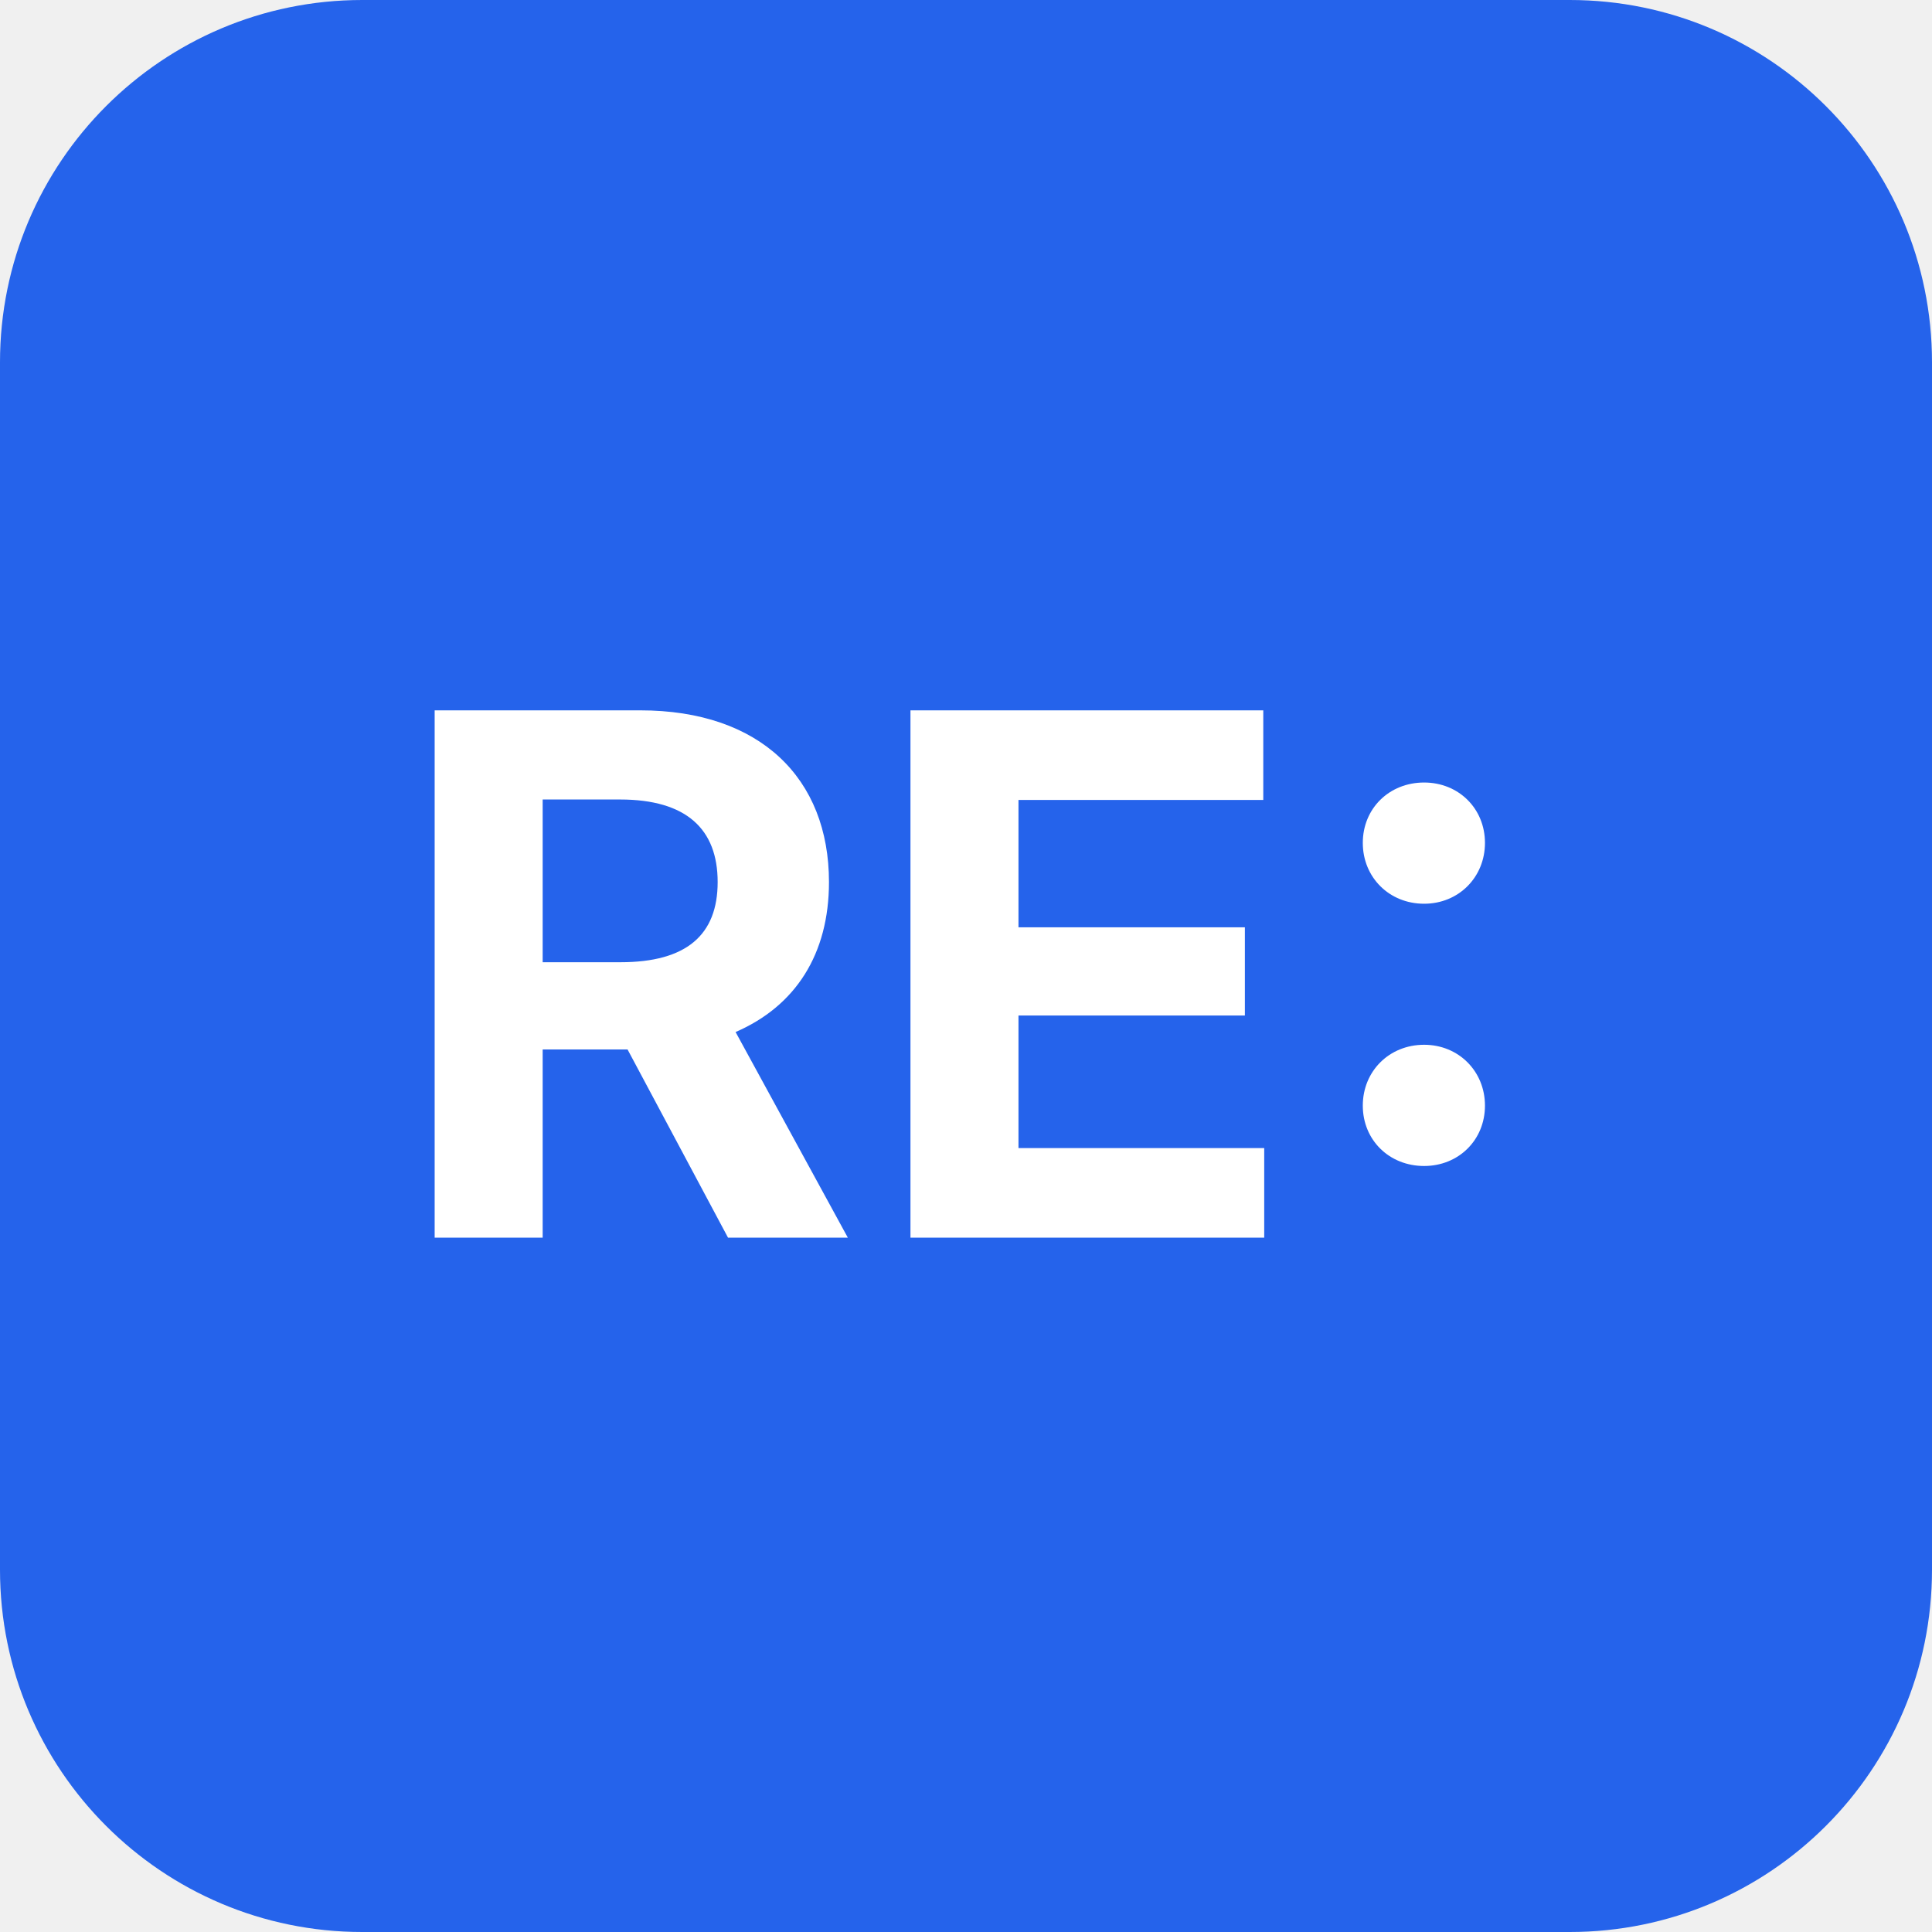
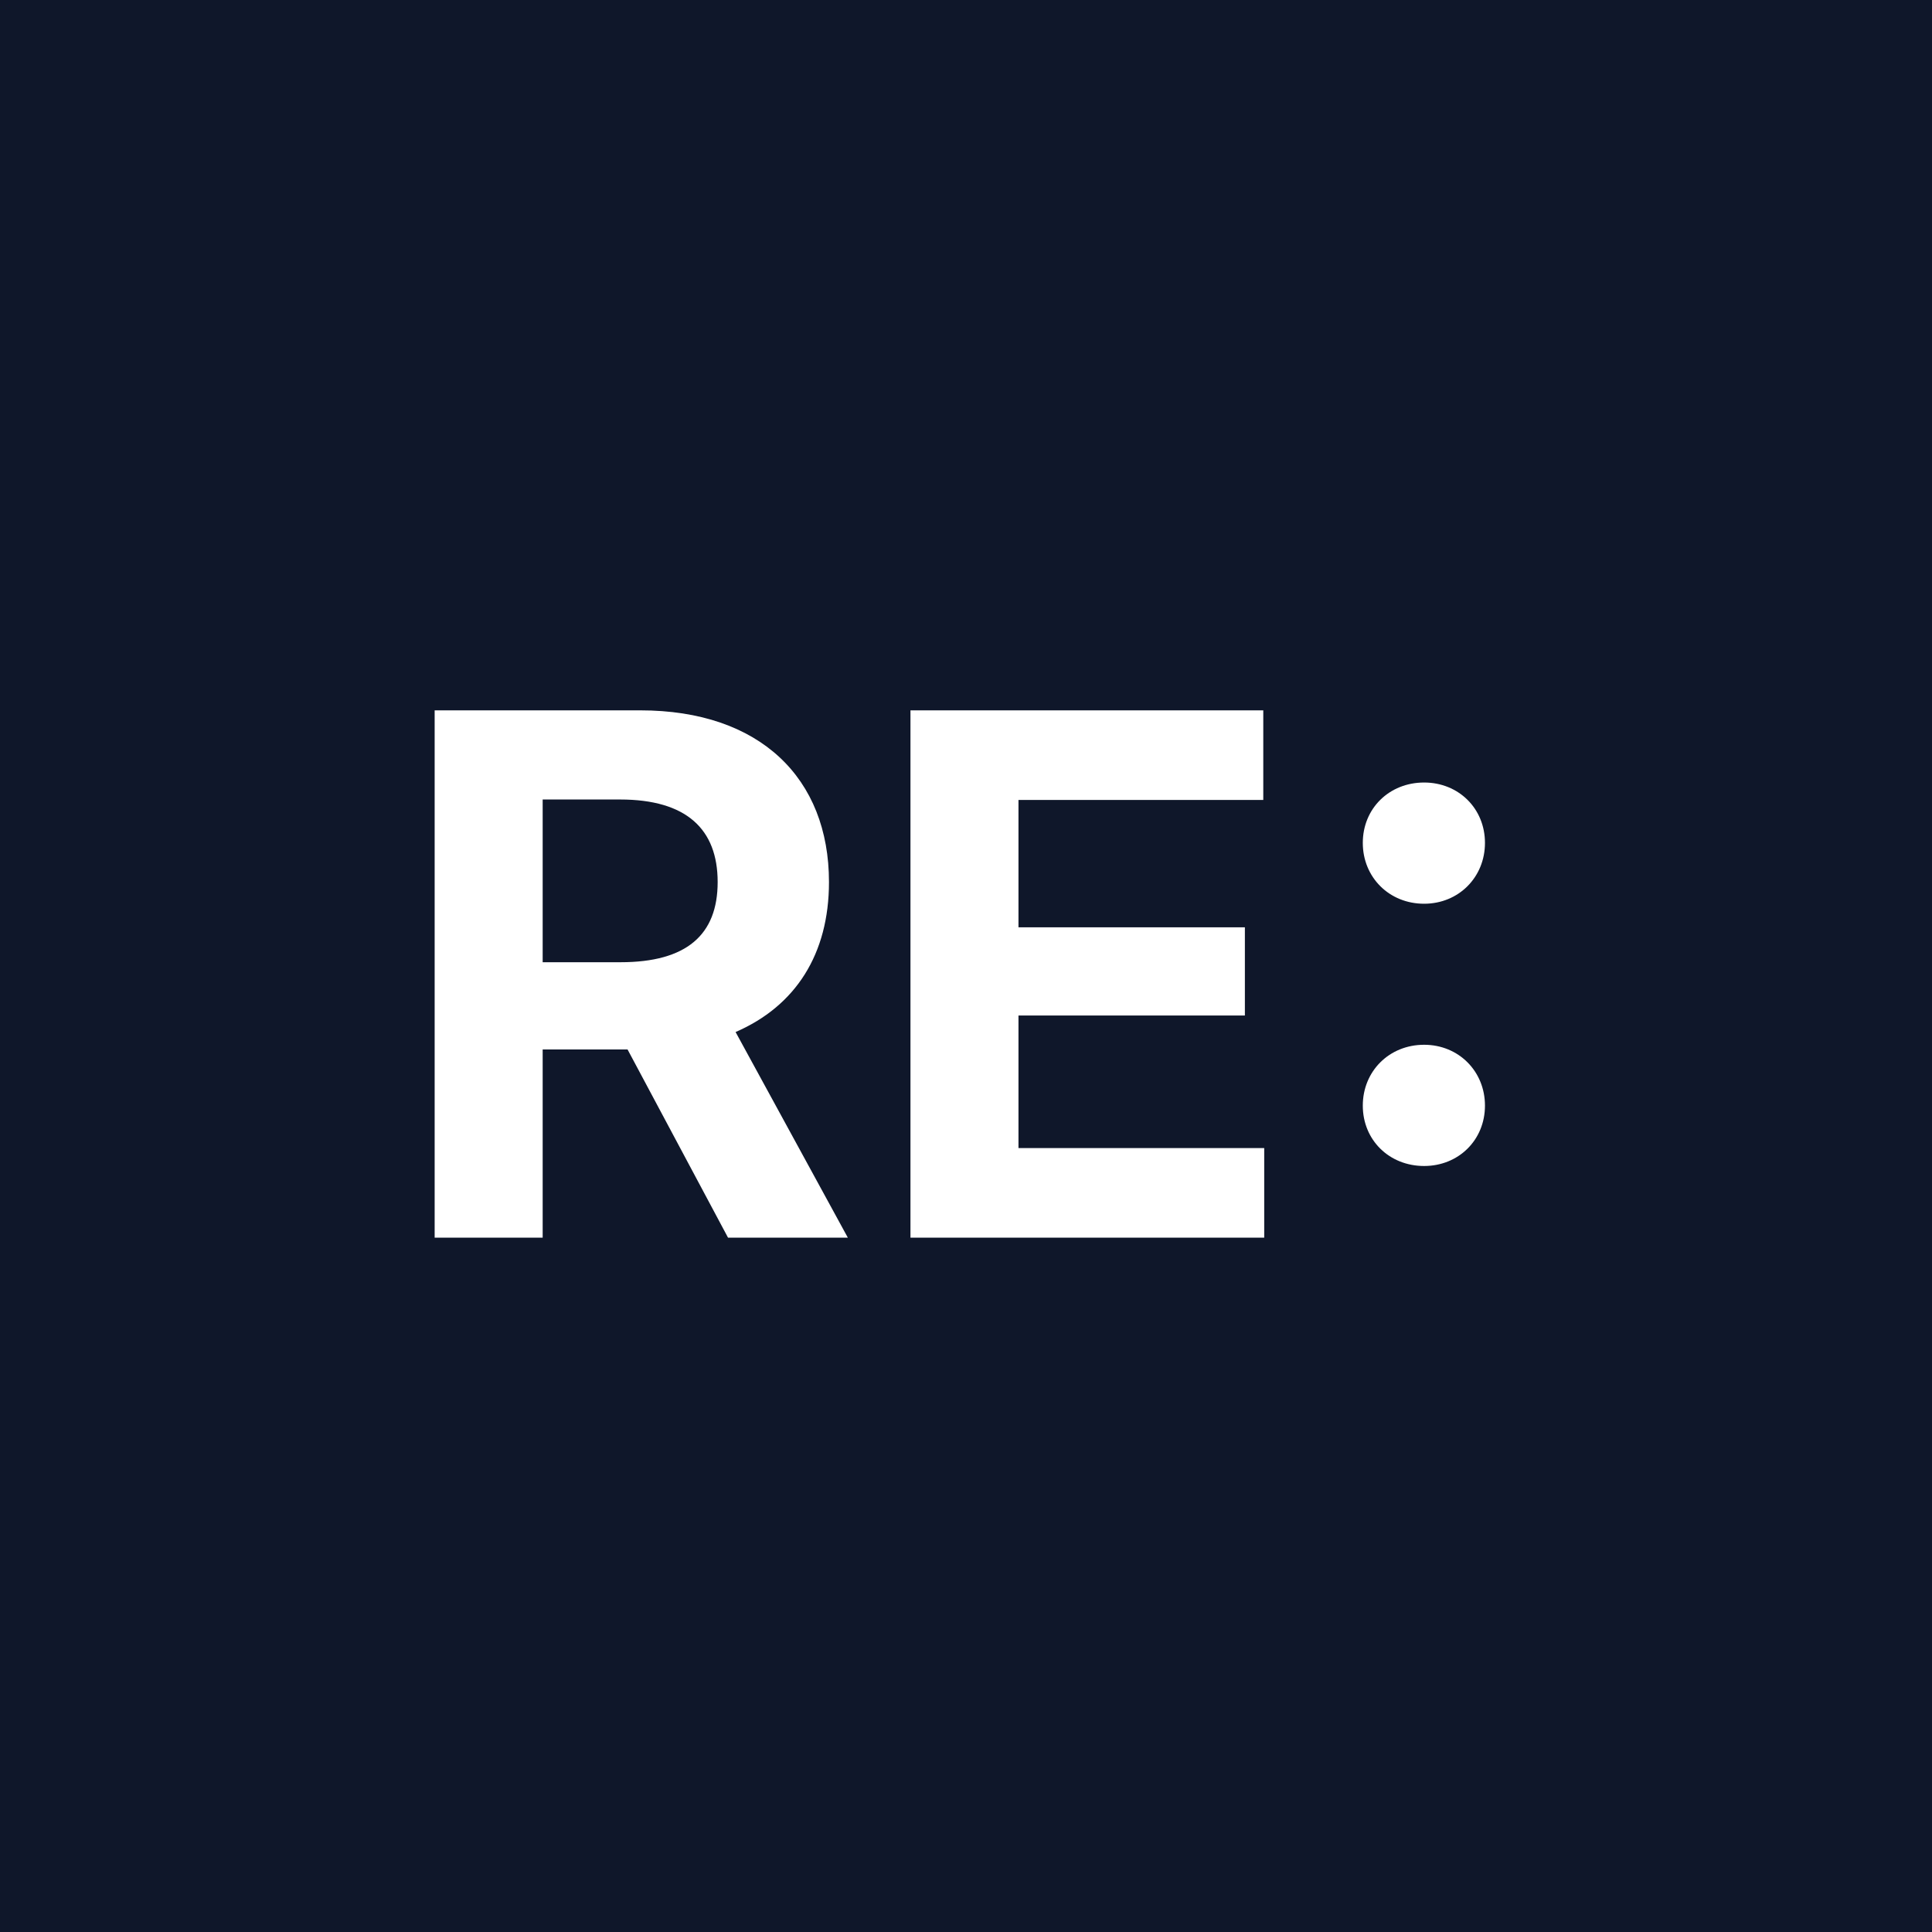
<svg xmlns="http://www.w3.org/2000/svg" viewBox="0 0 64 64">
-   <rect width="64" height="64" rx="12" fill="#2563eb" />
+   <rect width="64" height="64" fill="#0f172a" />
  <text x="32" y="41" font-family="system-ui, -apple-system, 'Segoe UI', sans-serif" font-size="24" font-weight="700" fill="#ffffff" text-anchor="middle">RE:</text>
</svg>
